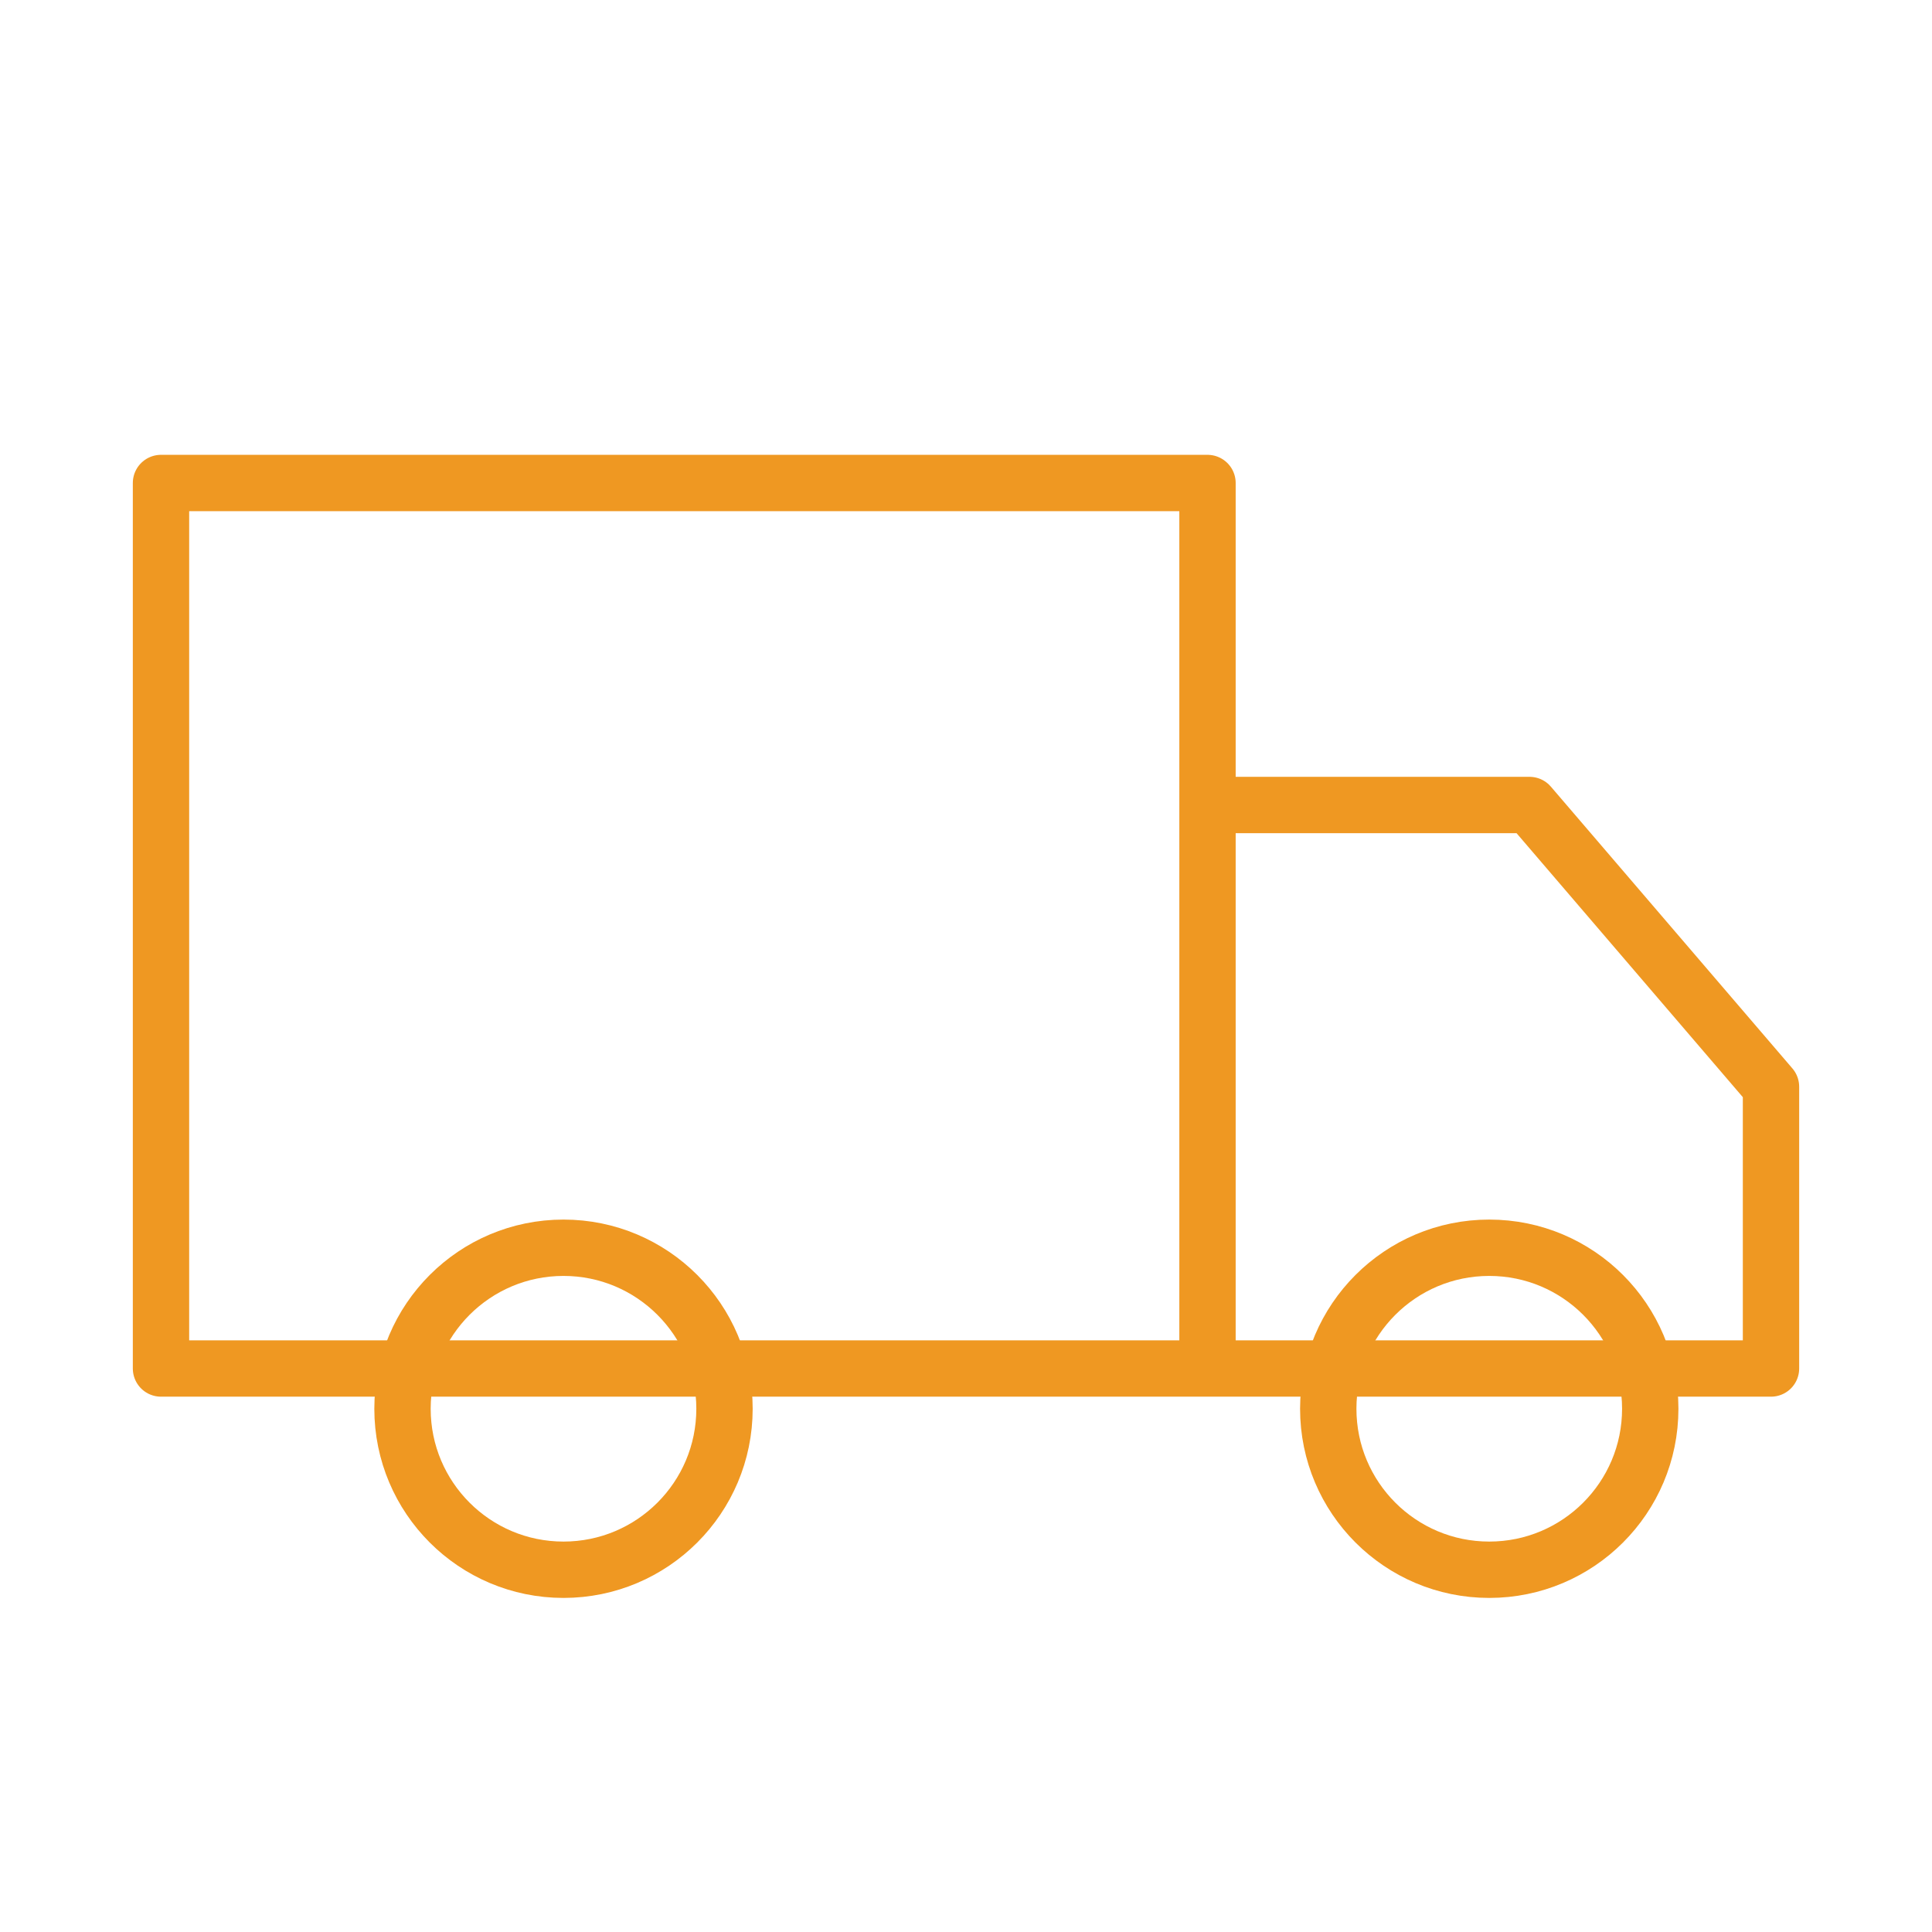
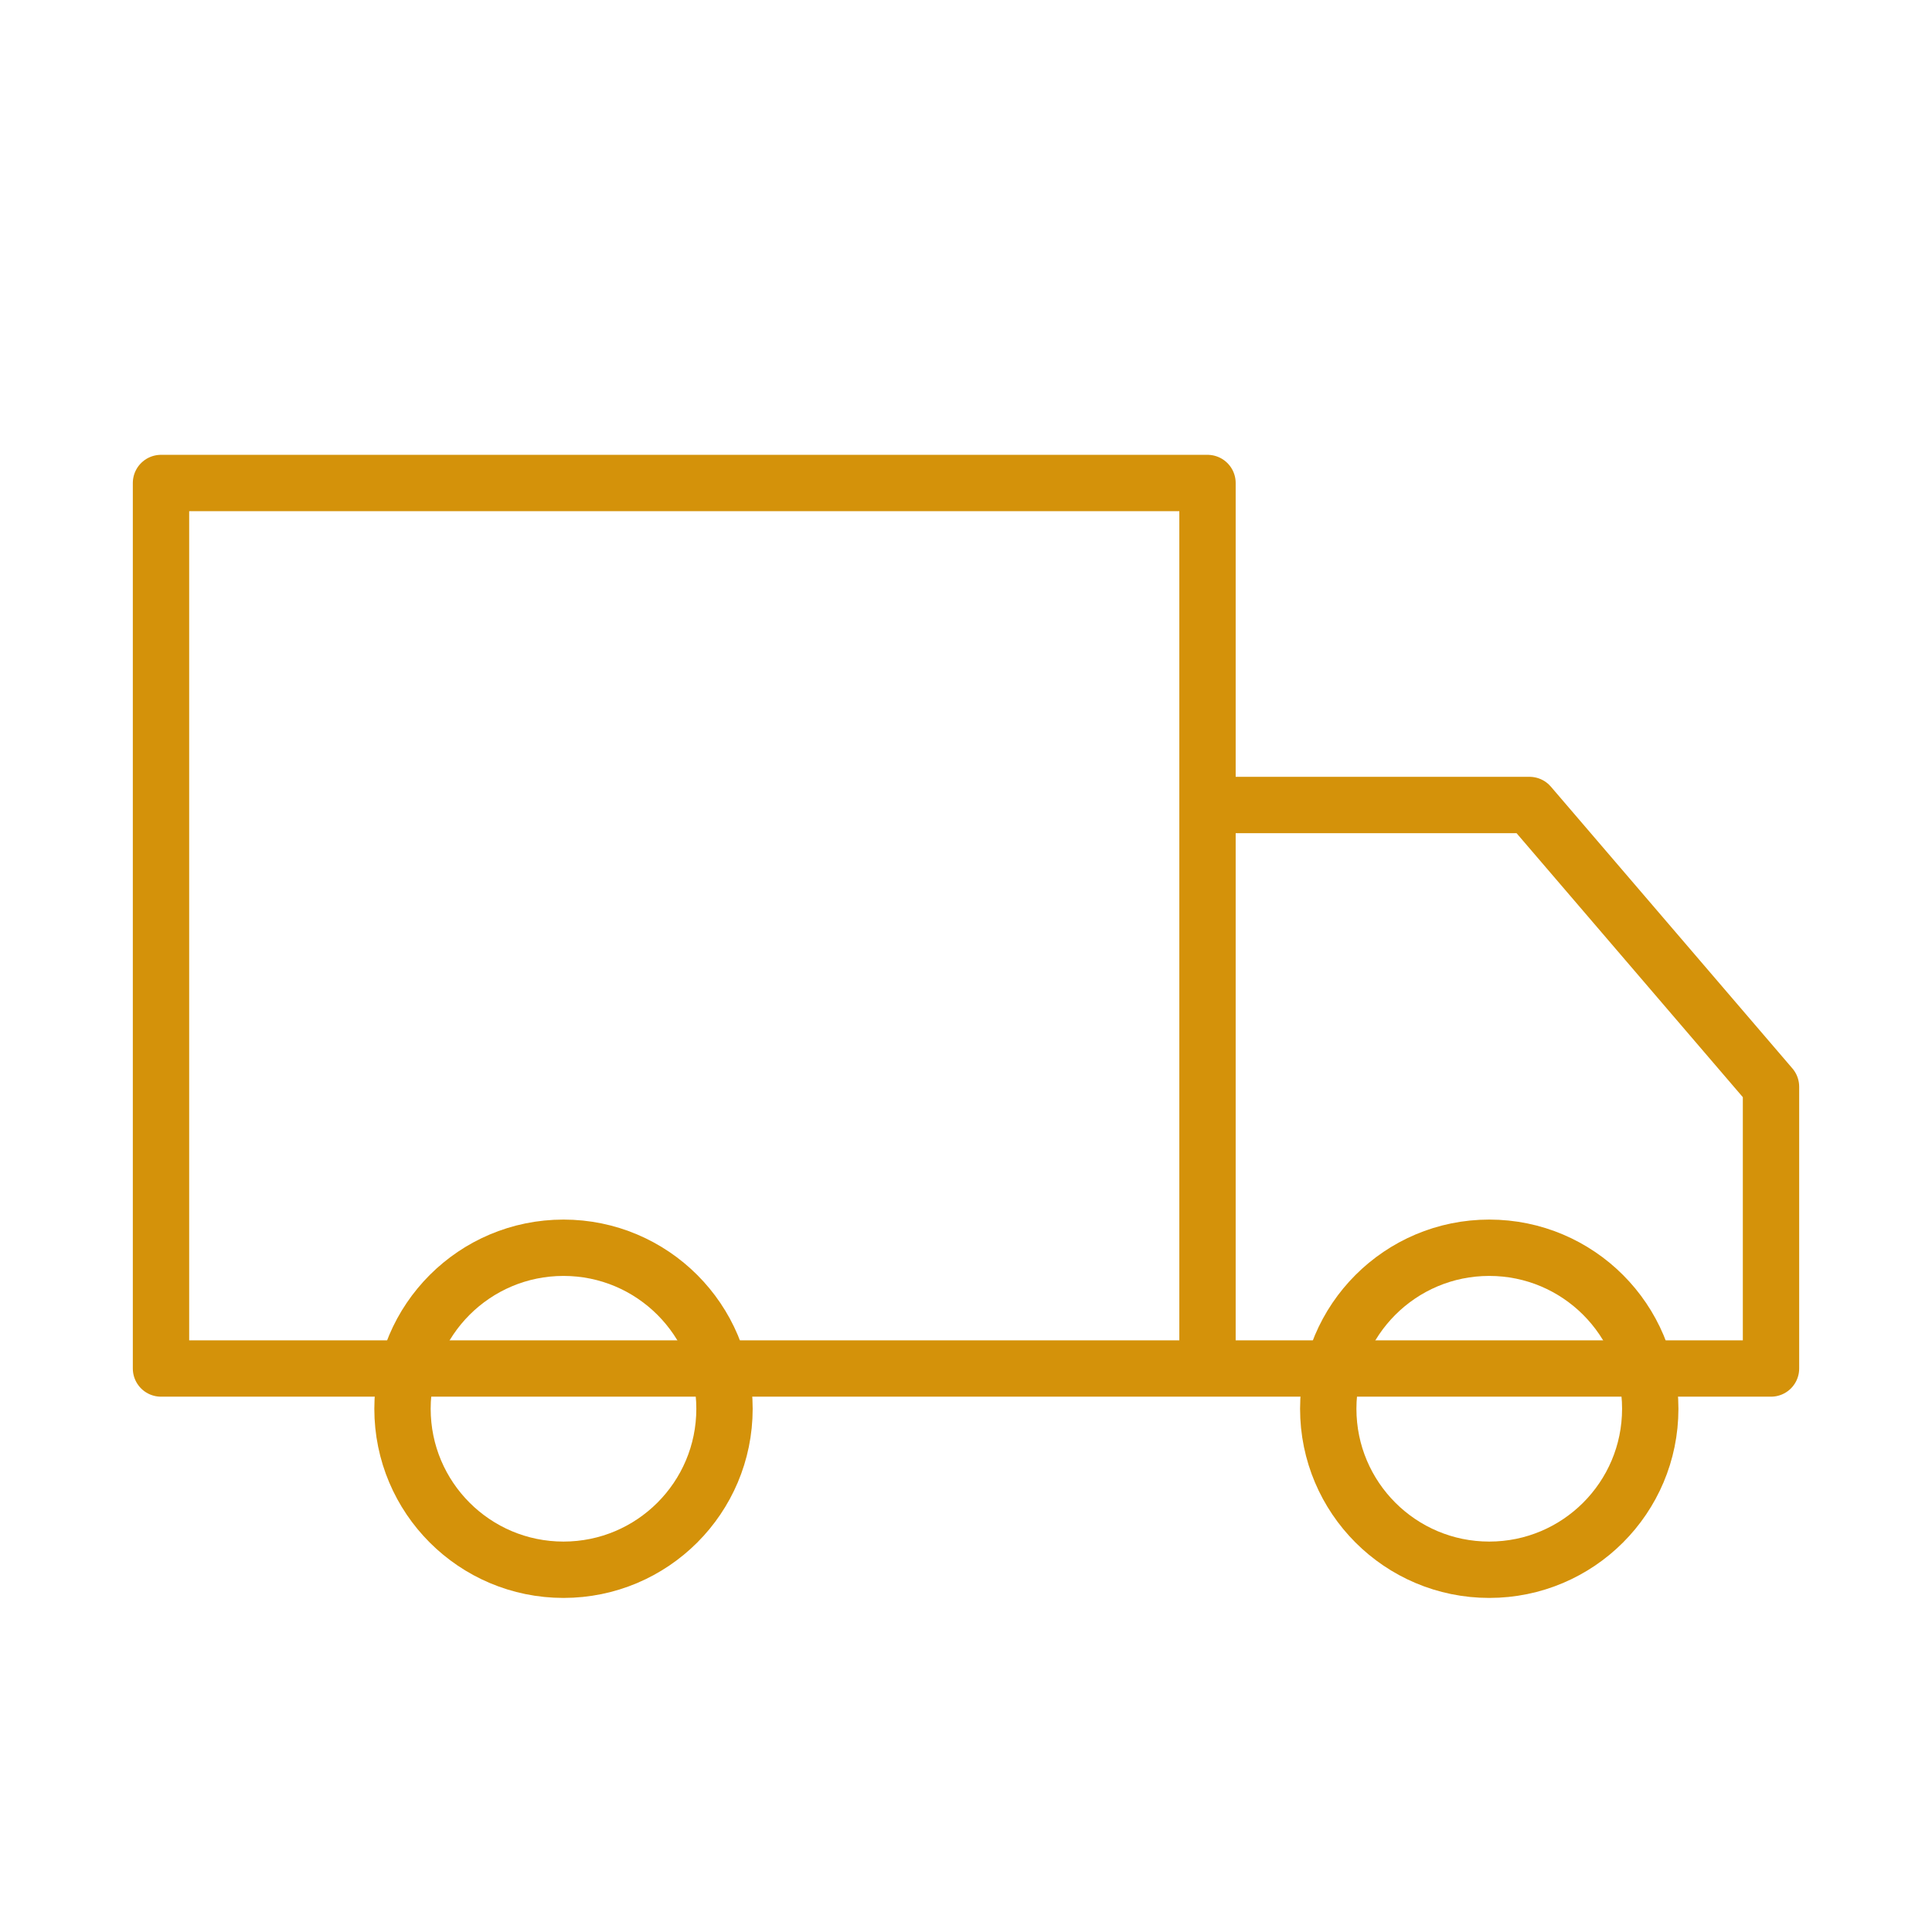
- <svg xmlns="http://www.w3.org/2000/svg" viewBox="0 0 48 48" fill="none" stroke="#ef9822" stroke-width="1.4" stroke-linecap="round" stroke-linejoin="round">
+ <svg xmlns="http://www.w3.org/2000/svg" viewBox="0 0 48 48" fill="none" stroke="#d4920a" stroke-width="1.4" stroke-linecap="round" stroke-linejoin="round">
  <path d="M4 12h26v22H4zM30 20h8l6 7v7H30z" />
  <circle cx="14" cy="35" r="4" />
  <circle cx="37" cy="35" r="4" />
</svg>
